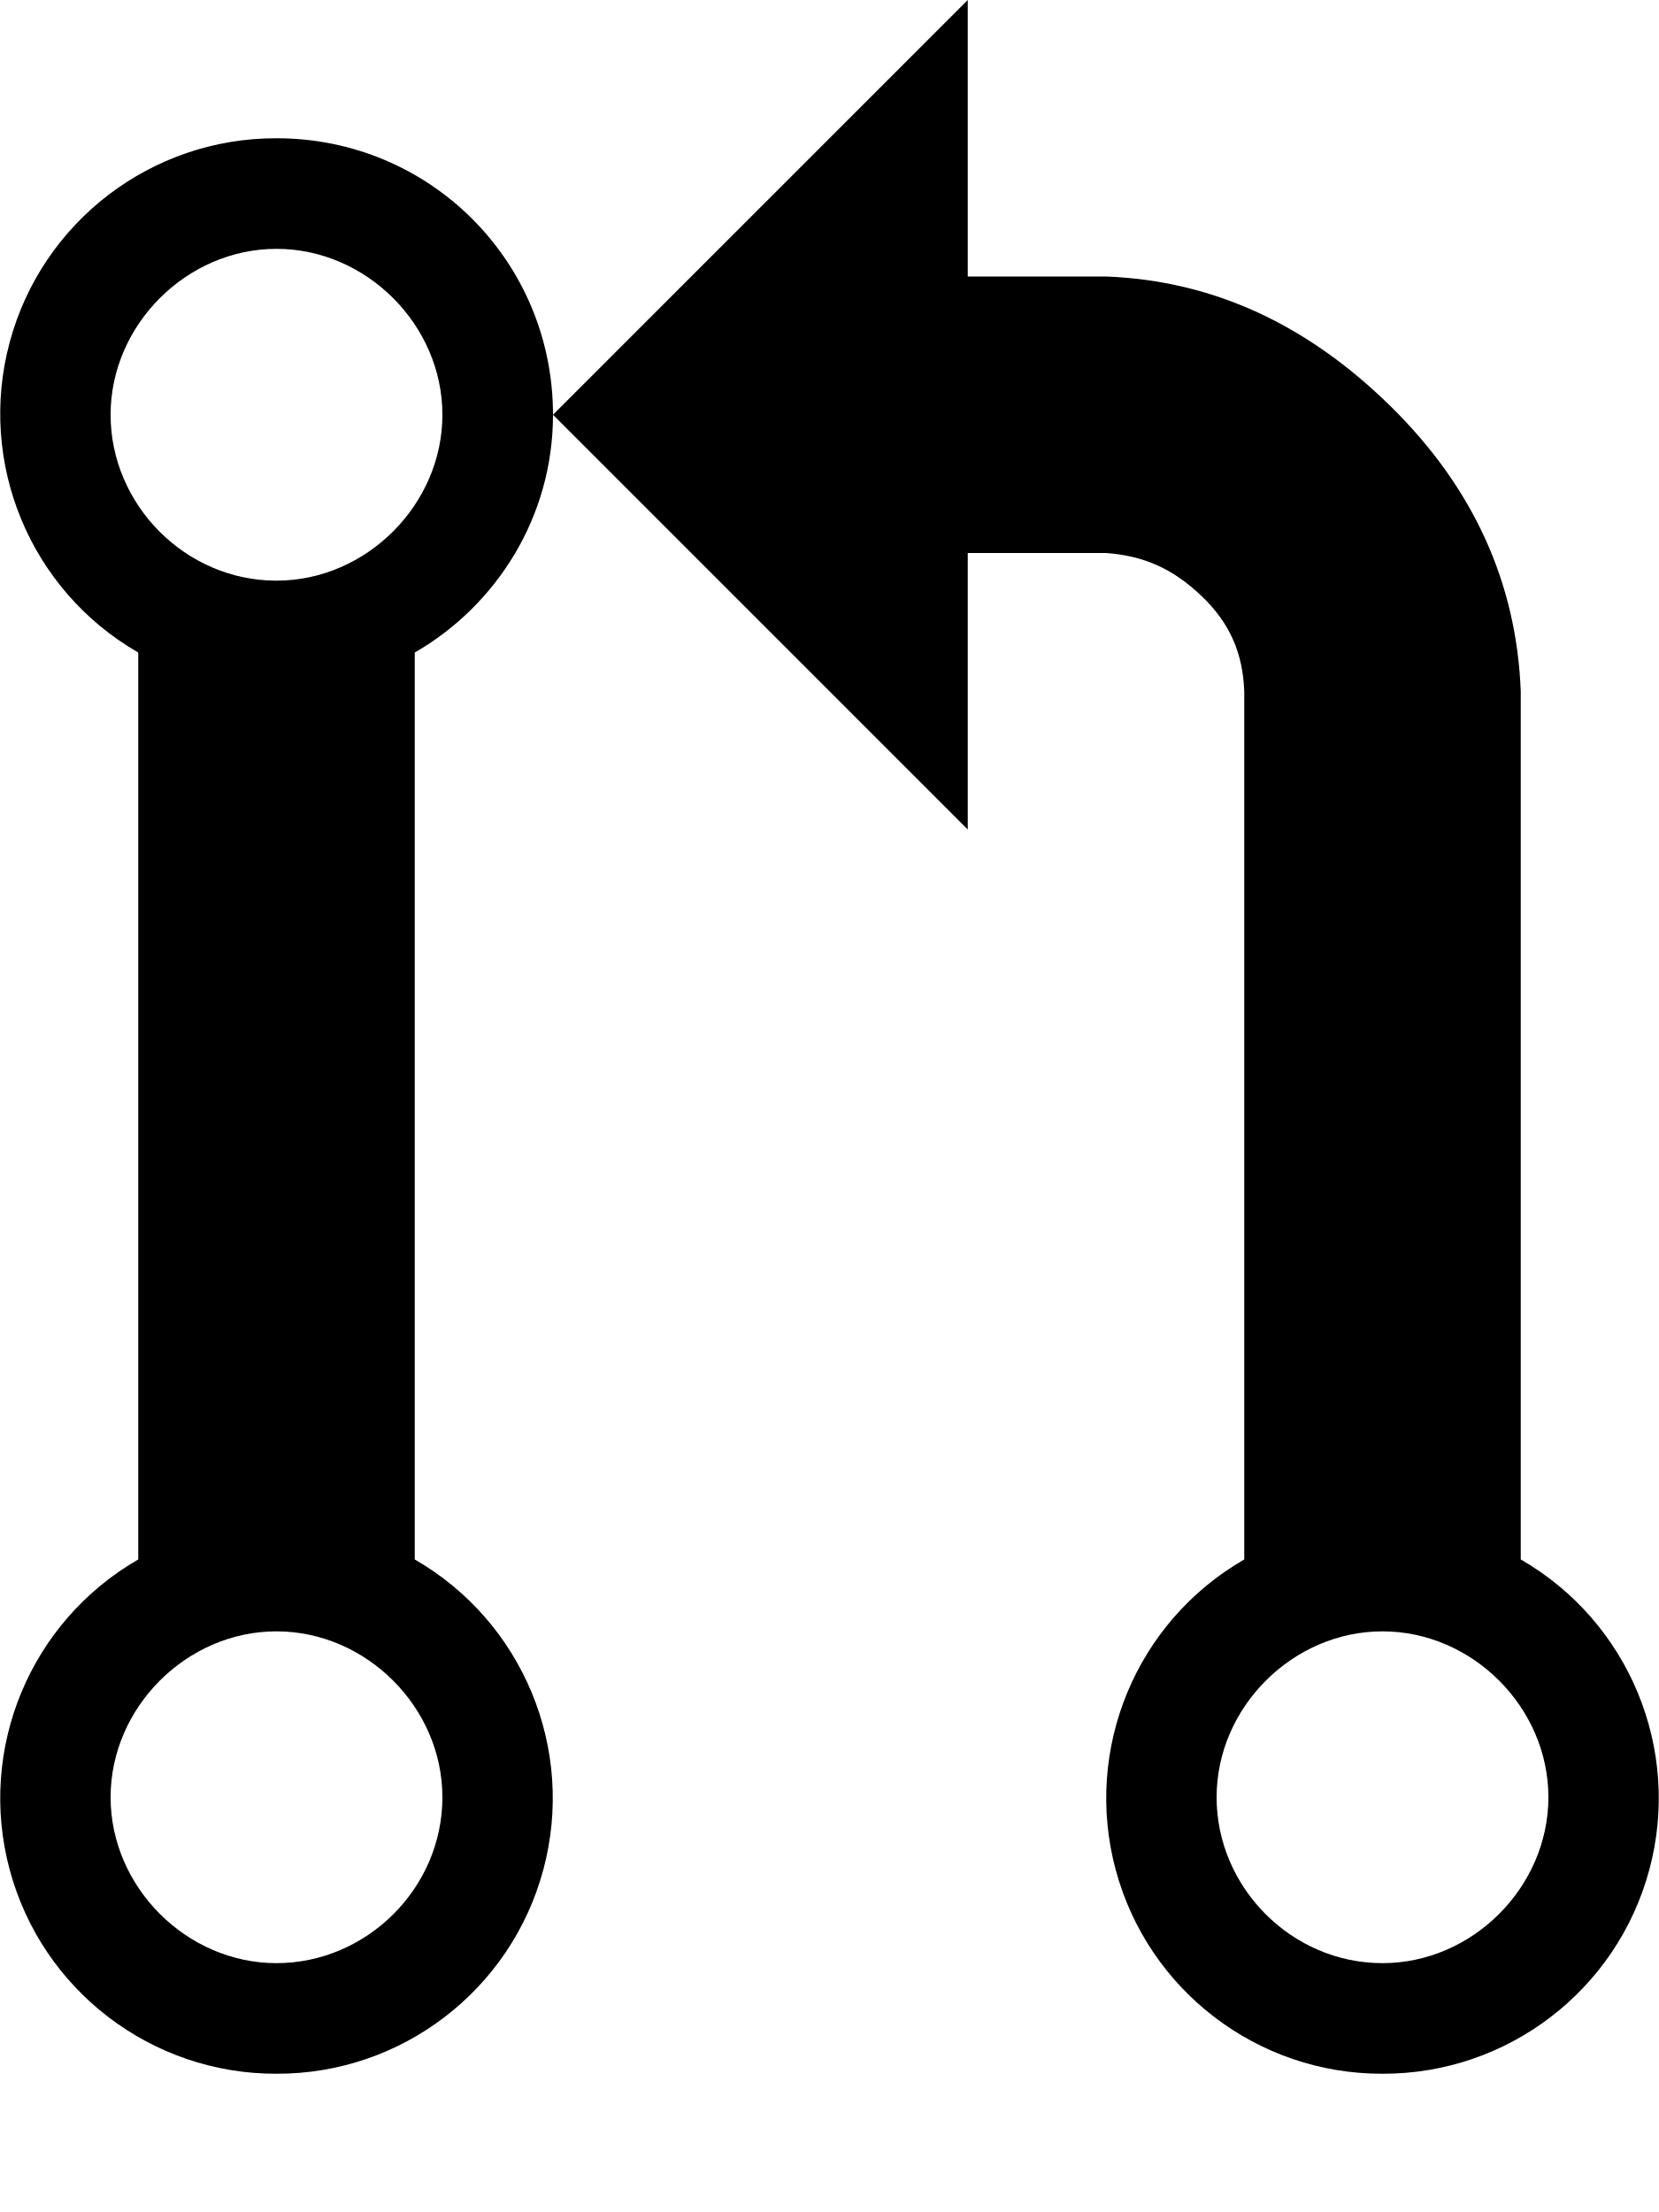
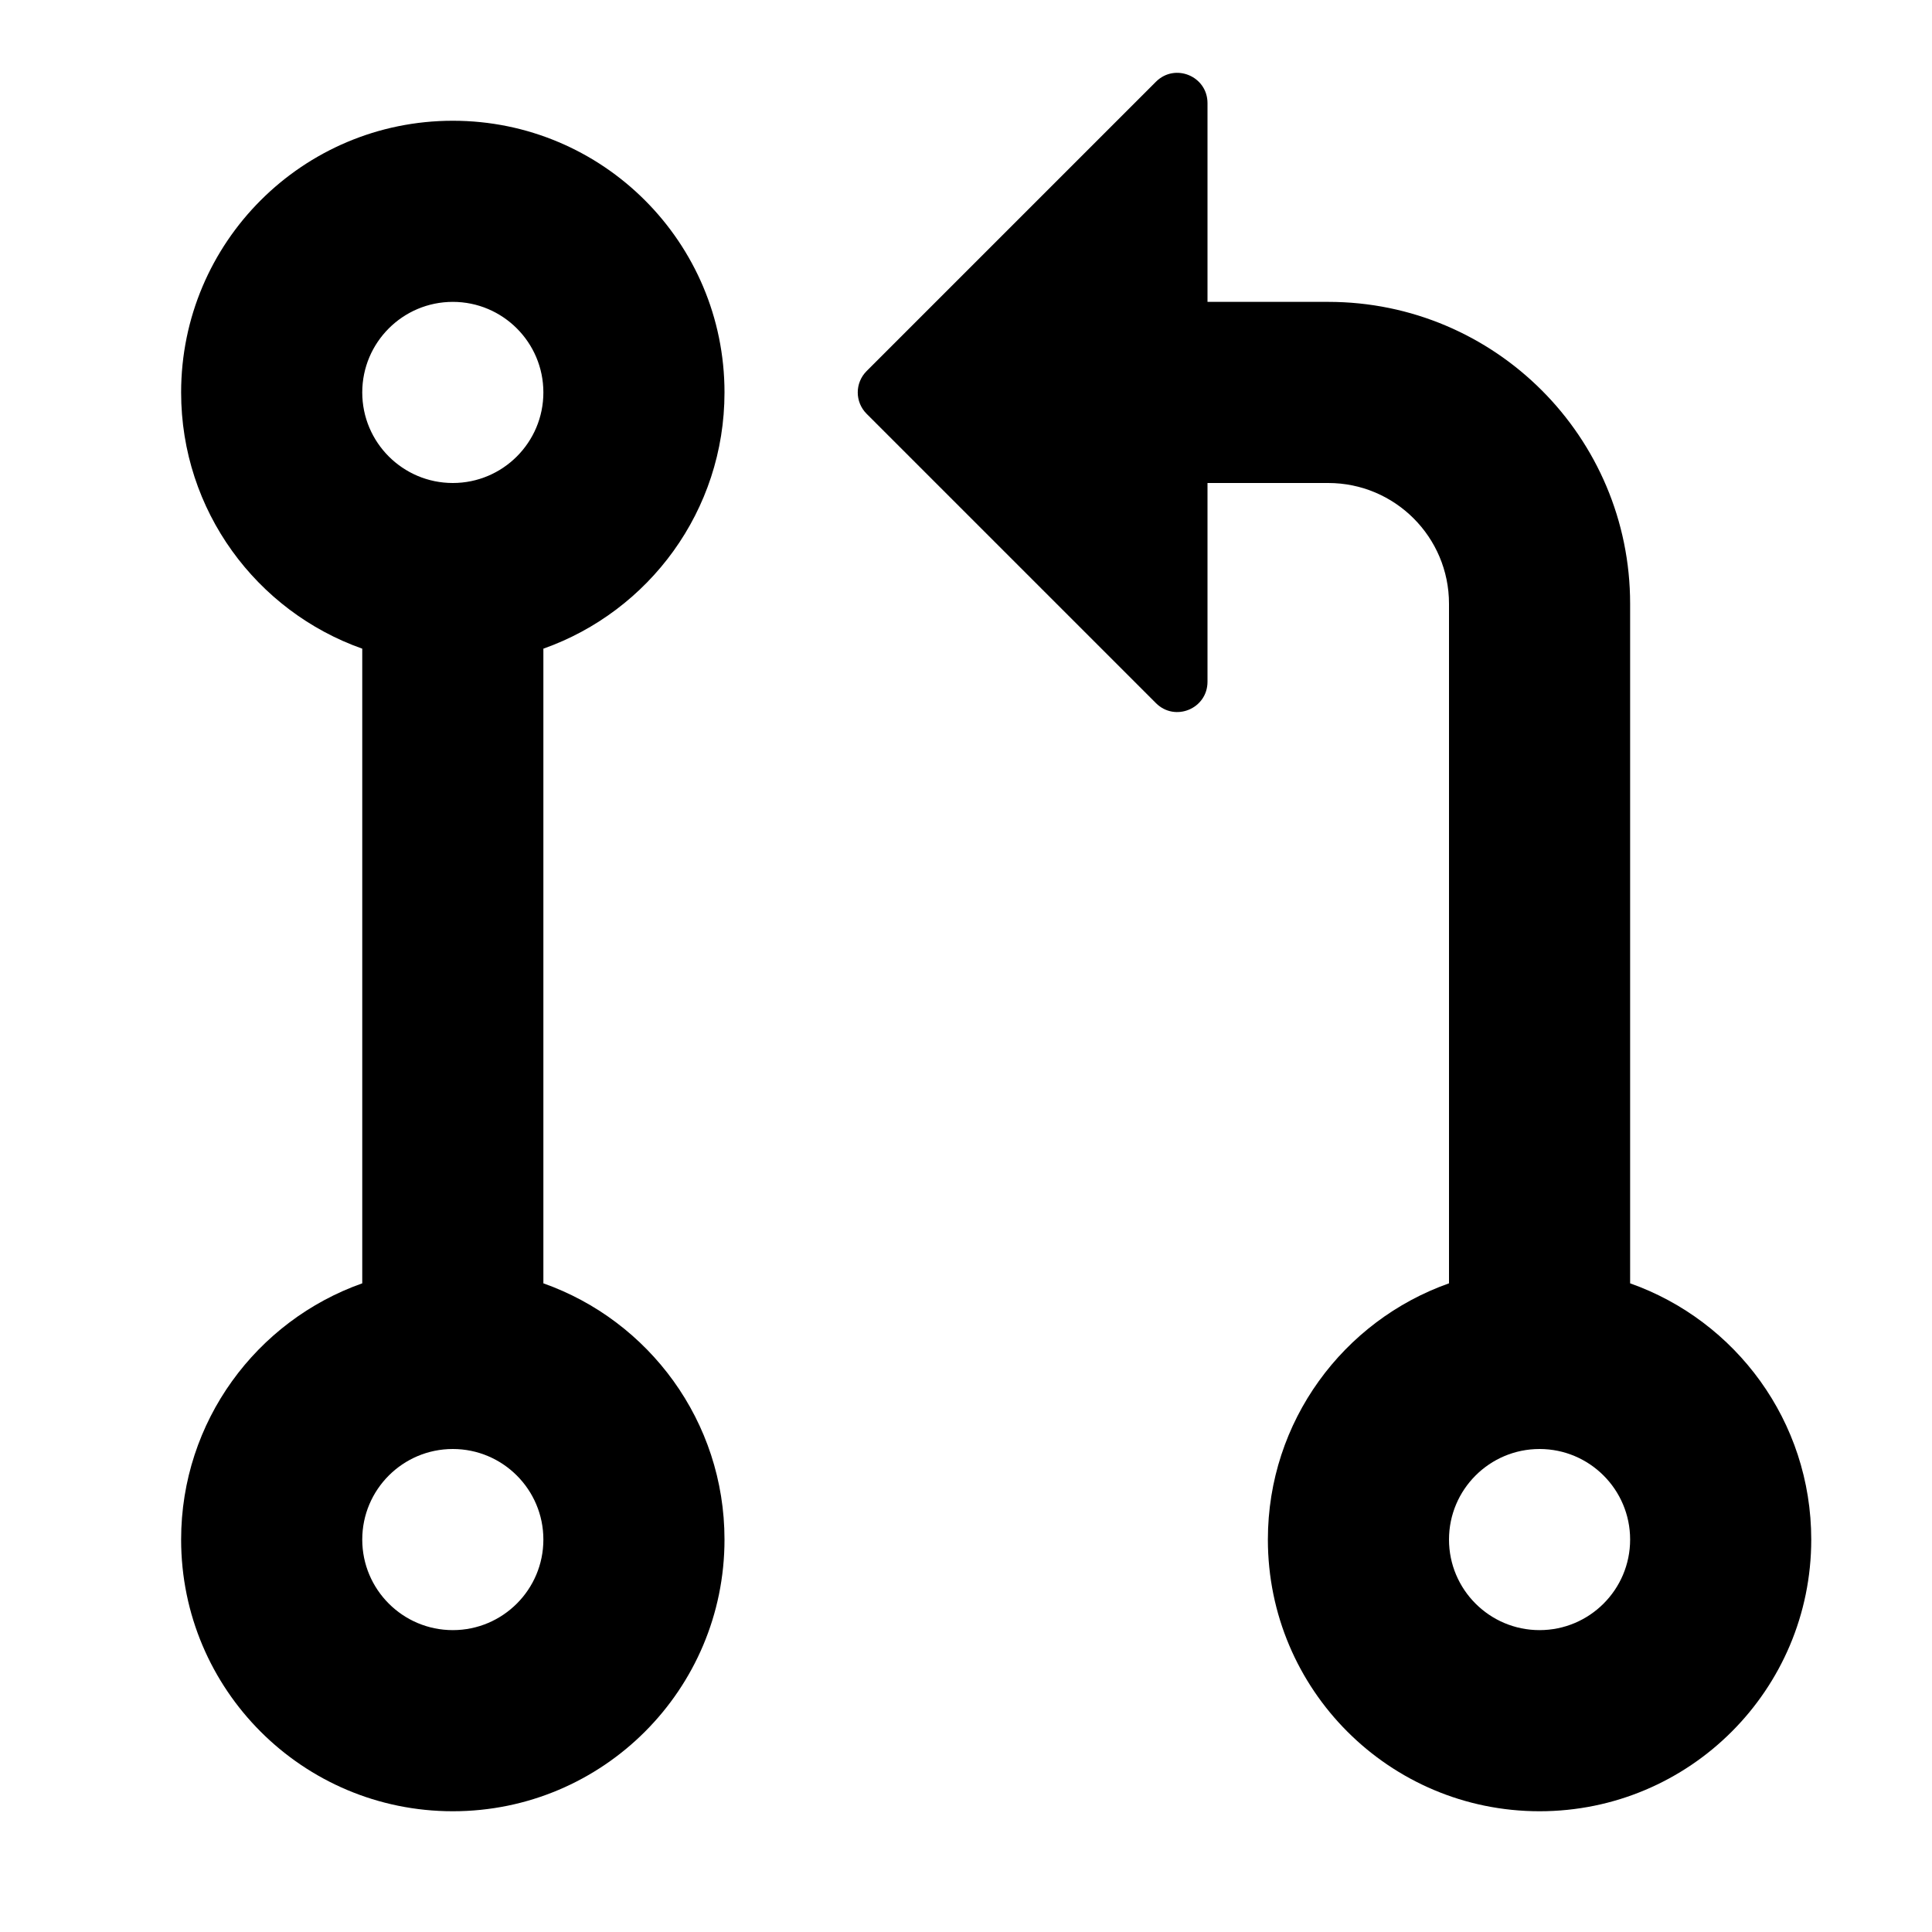
- <svg xmlns="http://www.w3.org/2000/svg" width="12" height="16" viewBox="0 0 12 16">
-   <path fill-rule="evenodd" d="M11 11.28V5c-.03-.78-.34-1.47-.94-2.06C9.46 2.35 8.78 2.03 8 2H7V0L4 3l3 3V4h1c.27.02.48.11.69.31.21.2.3.42.31.69v6.28A1.993 1.993 0 0010 15a1.993 1.993 0 001-3.72zm-1 2.92c-.66 0-1.2-.55-1.2-1.2 0-.65.55-1.2 1.2-1.2.65 0 1.2.55 1.2 1.2 0 .65-.55 1.2-1.2 1.2zM4 3c0-1.11-.89-2-2-2a1.993 1.993 0 00-1 3.72v6.56A1.993 1.993 0 002 15a1.993 1.993 0 001-3.72V4.72c.59-.34 1-.98 1-1.72zm-.8 10c0 .66-.55 1.2-1.2 1.2-.65 0-1.2-.55-1.2-1.2 0-.65.55-1.2 1.2-1.2.65 0 1.2.55 1.2 1.2zM2 4.2C1.34 4.2.8 3.65.8 3c0-.65.55-1.2 1.2-1.2.65 0 1.2.55 1.2 1.2 0 .65-.55 1.2-1.2 1.2z" />
+ <svg xmlns="http://www.w3.org/2000/svg" width="16" height="16" viewBox="0 0 16 16">
+   <path fill-rule="evenodd" clip-rule="evenodd" d="M7.177 3.073L9.573 0.677C9.731 0.519 10 0.631 10 0.854V5.646C10 5.869 9.731 5.981 9.573 5.823L7.177 3.427C7.079 3.329 7.079 3.171 7.177 3.073ZM3.75 2.5C3.336 2.5 3 2.836 3 3.25C3 3.664 3.336 4 3.75 4C4.164 4 4.5 3.664 4.5 3.25C4.5 2.836 4.164 2.5 3.75 2.5ZM1.5 3.25C1.5 2.007 2.507 1 3.75 1C4.993 1 6 2.007 6 3.25C6 4.23 5.374 5.063 4.5 5.372V10.628C5.374 10.937 6 11.77 6 12.75C6 13.993 4.993 15 3.75 15C2.507 15 1.5 13.993 1.5 12.75C1.5 11.77 2.126 10.937 3 10.628V5.372C2.126 5.063 1.5 4.23 1.5 3.25ZM11 2.5H10V4H11C11.552 4 12 4.448 12 5V10.628C11.126 10.937 10.5 11.77 10.5 12.75C10.5 13.993 11.507 15 12.75 15C13.993 15 15 13.993 15 12.75C15 11.77 14.374 10.937 13.5 10.628V5C13.5 3.619 12.381 2.5 11 2.5ZM12 12.75C12 12.336 12.336 12 12.75 12C13.164 12 13.5 12.336 13.5 12.75C13.5 13.164 13.164 13.5 12.75 13.5C12.336 13.5 12 13.164 12 12.75ZM3.75 12C3.336 12 3 12.336 3 12.75C3 13.164 3.336 13.5 3.75 13.5C4.164 13.5 4.5 13.164 4.5 12.75C4.5 12.336 4.164 12 3.75 12Z" />
</svg>
